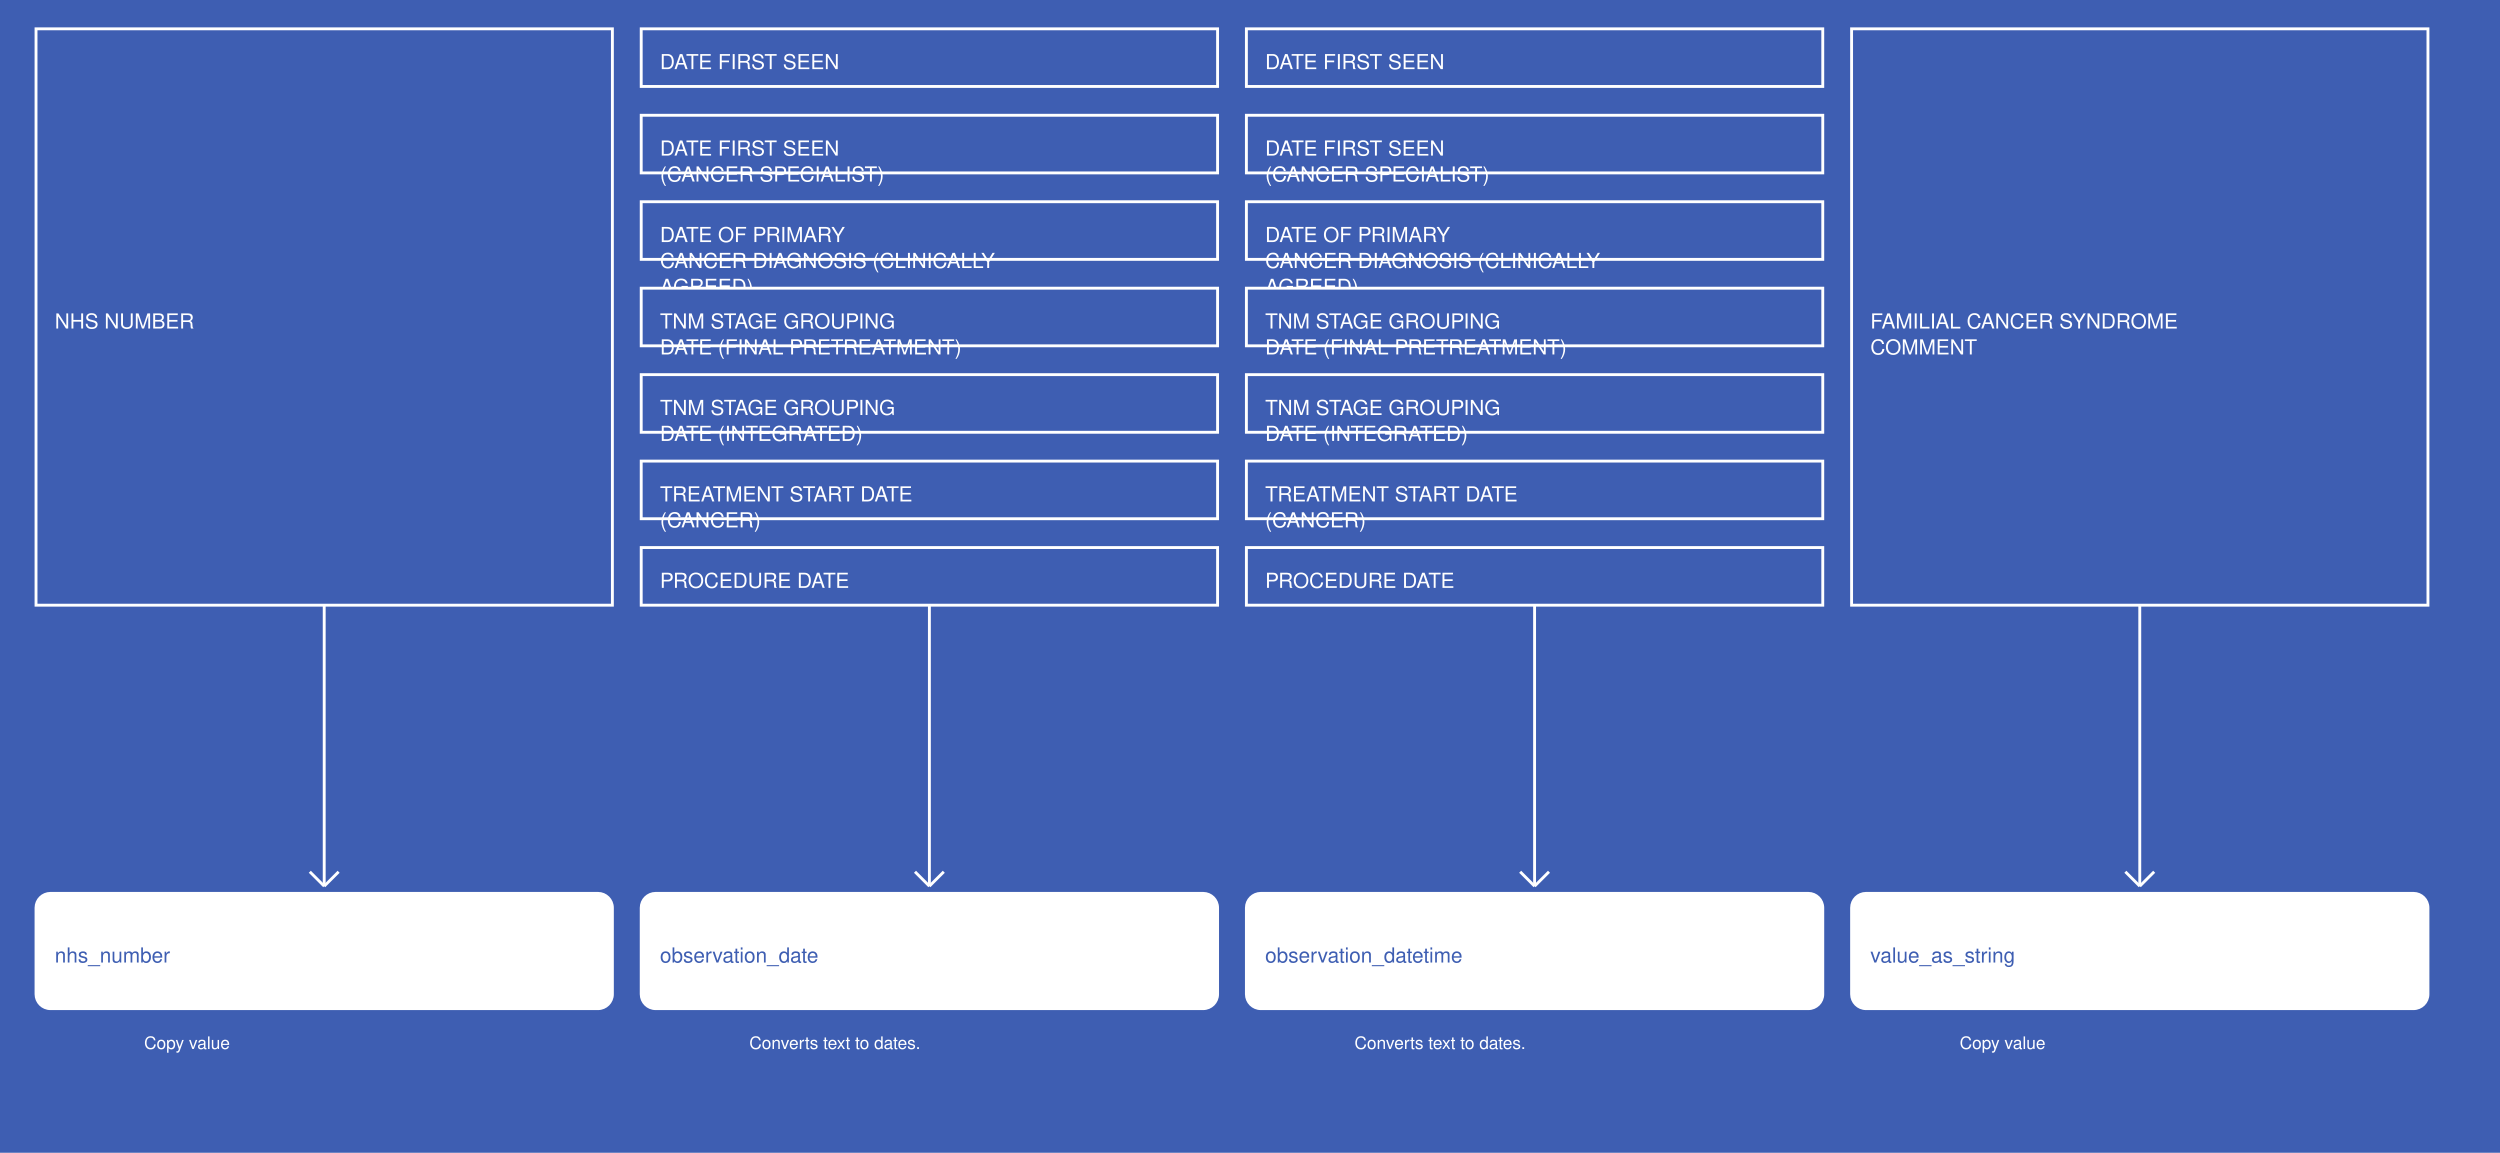
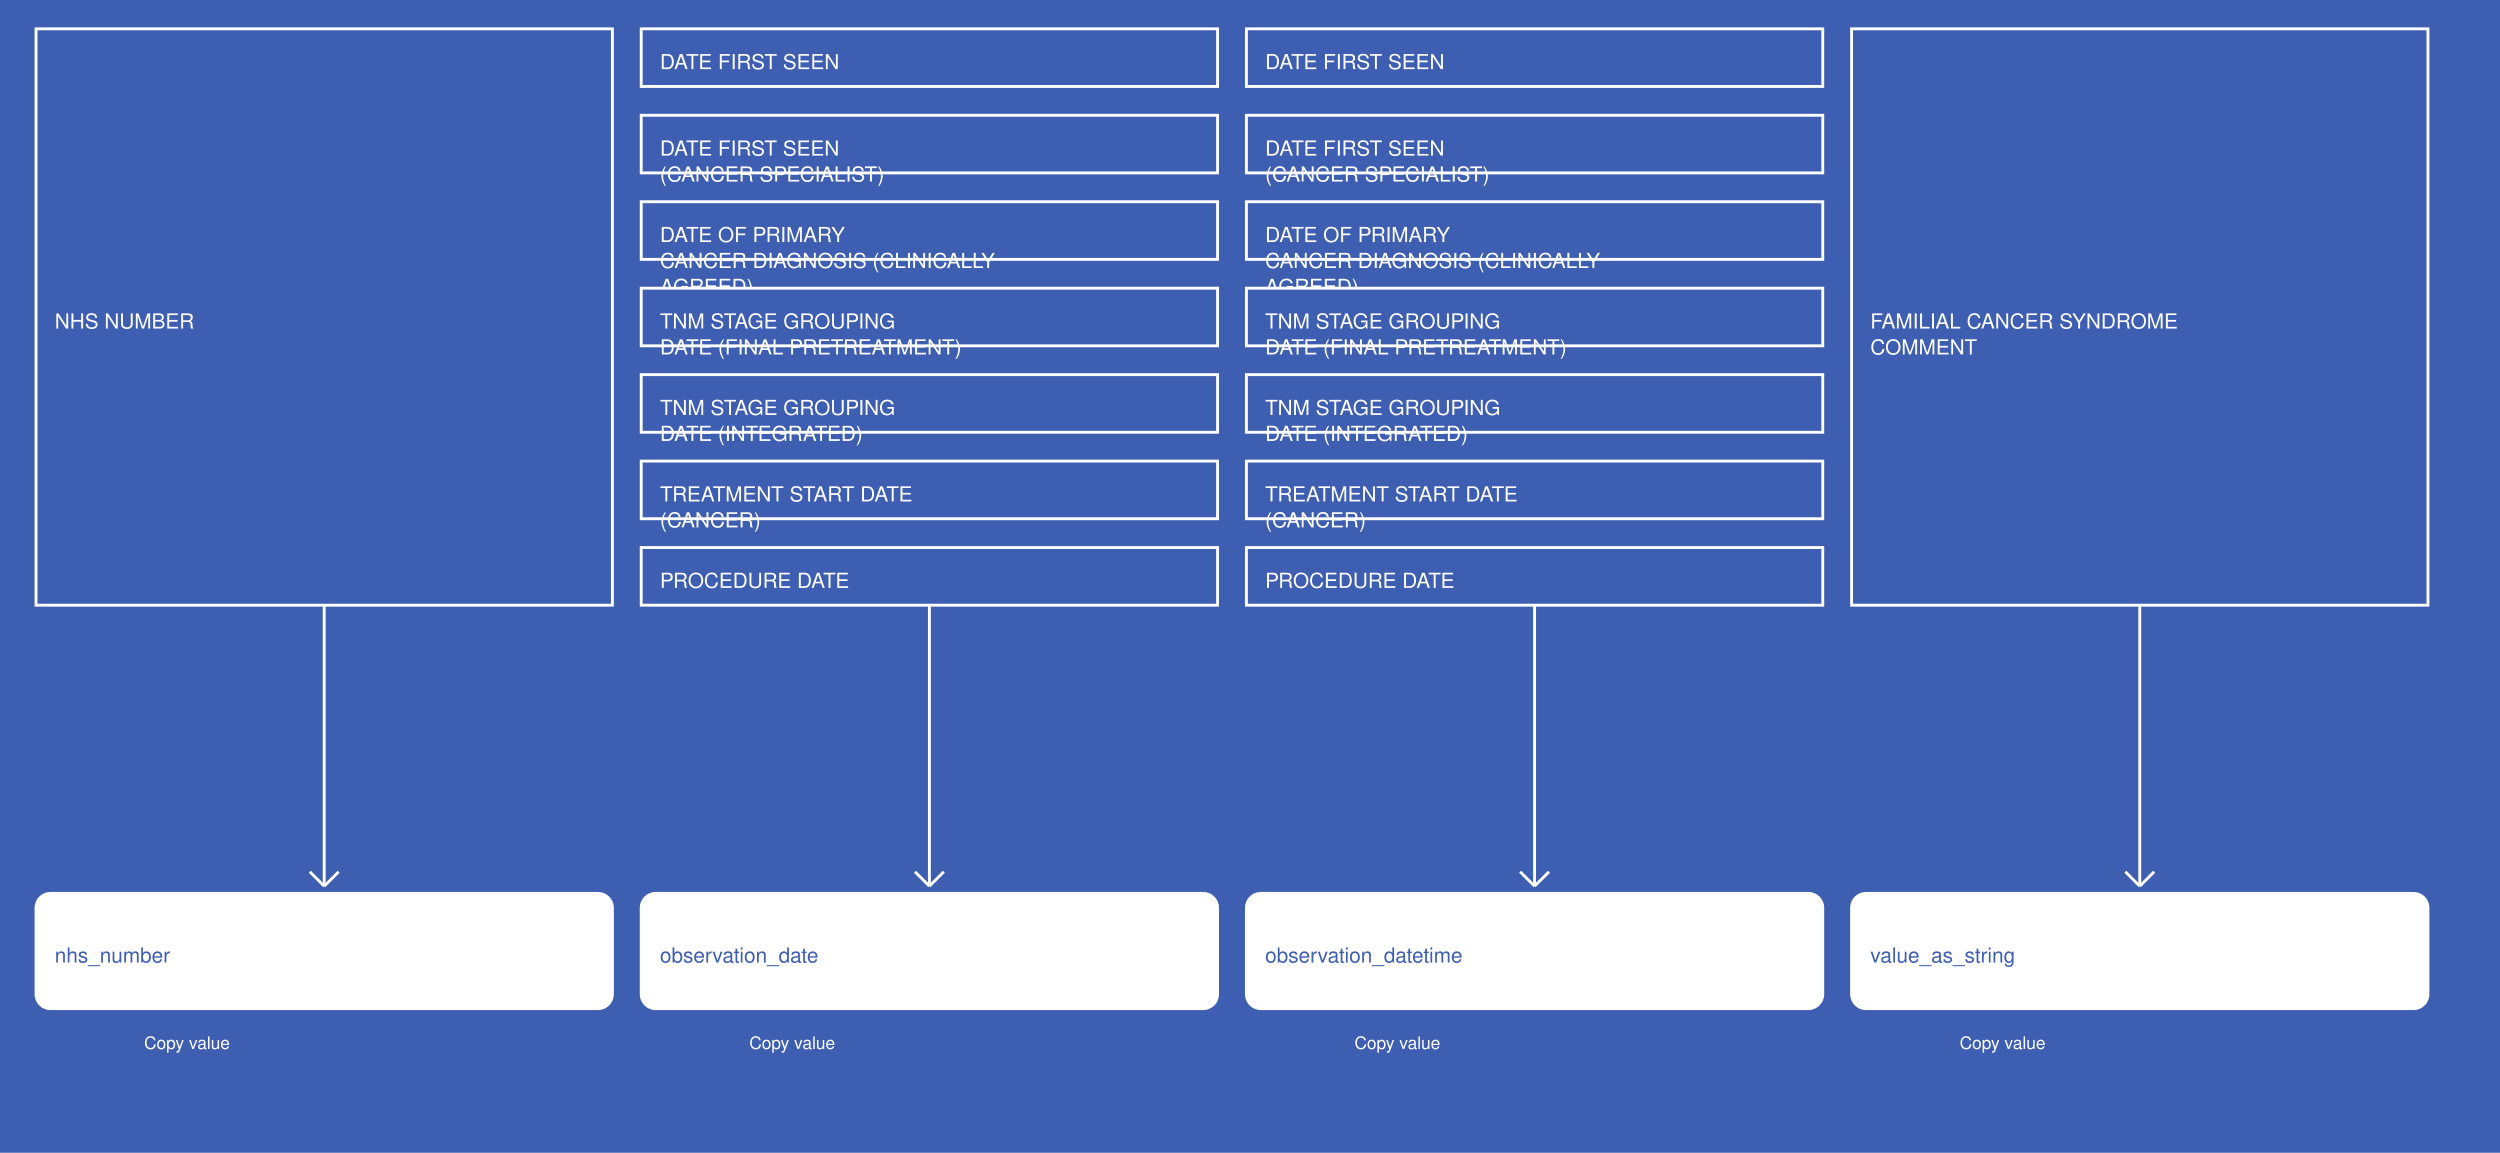
<svg xmlns="http://www.w3.org/2000/svg" width="1735" height="800">
  <rect width="100%" height="100%" fill="#3E5EB2" />
  <g>
    <rect x="25" y="20" width="400" height="400" fill="#3E5EB2" stroke="white" stroke-width="2" />
    <text x="38" y="228" fill="white" font-family="Helvetica" font-size="1.2em" text-anchor="start">NHS NUMBER</text>
  </g>
  <g>
    <line x1="225" y1="420" x2="225" y2="615" stroke="white" stroke-width="2" />
    <line x1="215" y1="605" x2="225" y2="615" stroke="white" stroke-width="2" />
    <line x1="235" y1="605" x2="225" y2="615" stroke="white" stroke-width="2" />
    <text x="100" y="728" fill="white" font-size="1em" font-family="Helvetica">Copy value</text>
  </g>
  <g>
    <rect x="25" y="620" width="400" height="80" fill="white" stroke="white" stroke-width="2" rx="10" />
    <text x="38" y="668" fill="#3E5EB2" font-family="Helvetica" font-size="1.2em" text-anchor="start">nhs_number</text>
  </g>
  <g>
    <rect x="445" y="20" width="400" height="40" fill="#3E5EB2" stroke="white" stroke-width="2" />
    <text x="458" y="48" fill="white" font-family="Helvetica" font-size="1.2em" text-anchor="start">DATE FIRST SEEN</text>
  </g>
  <g>
    <rect x="445" y="80" width="400" height="40" fill="#3E5EB2" stroke="white" stroke-width="2" />
    <text x="458" y="108" fill="white" font-family="Helvetica" font-size="1.2em" text-anchor="start">DATE FIRST SEEN</text>
    <text x="458" y="126" fill="white" font-family="Helvetica" font-size="1.2em" text-anchor="start">(CANCER SPECIALIST)</text>
  </g>
  <g>
    <rect x="445" y="140" width="400" height="40" fill="#3E5EB2" stroke="white" stroke-width="2" />
    <text x="458" y="168" fill="white" font-family="Helvetica" font-size="1.2em" text-anchor="start">DATE OF PRIMARY</text>
    <text x="458" y="186" fill="white" font-family="Helvetica" font-size="1.2em" text-anchor="start">CANCER DIAGNOSIS (CLINICALLY</text>
    <text x="458" y="204" fill="white" font-family="Helvetica" font-size="1.2em" text-anchor="start">AGREED)</text>
  </g>
  <g>
    <rect x="445" y="200" width="400" height="40" fill="#3E5EB2" stroke="white" stroke-width="2" />
    <text x="458" y="228" fill="white" font-family="Helvetica" font-size="1.2em" text-anchor="start">TNM STAGE GROUPING</text>
    <text x="458" y="246" fill="white" font-family="Helvetica" font-size="1.2em" text-anchor="start">DATE (FINAL PRETREATMENT)</text>
  </g>
  <g>
    <rect x="445" y="260" width="400" height="40" fill="#3E5EB2" stroke="white" stroke-width="2" />
    <text x="458" y="288" fill="white" font-family="Helvetica" font-size="1.2em" text-anchor="start">TNM STAGE GROUPING</text>
    <text x="458" y="306" fill="white" font-family="Helvetica" font-size="1.2em" text-anchor="start">DATE (INTEGRATED)</text>
  </g>
  <g>
    <rect x="445" y="320" width="400" height="40" fill="#3E5EB2" stroke="white" stroke-width="2" />
    <text x="458" y="348" fill="white" font-family="Helvetica" font-size="1.2em" text-anchor="start">TREATMENT START DATE</text>
    <text x="458" y="366" fill="white" font-family="Helvetica" font-size="1.2em" text-anchor="start">(CANCER)</text>
  </g>
  <g>
    <rect x="445" y="380" width="400" height="40" fill="#3E5EB2" stroke="white" stroke-width="2" />
    <text x="458" y="408" fill="white" font-family="Helvetica" font-size="1.2em" text-anchor="start">PROCEDURE DATE</text>
  </g>
  <g>
    <line x1="645" y1="420" x2="645" y2="615" stroke="white" stroke-width="2" />
    <line x1="635" y1="605" x2="645" y2="615" stroke="white" stroke-width="2" />
    <line x1="655" y1="605" x2="645" y2="615" stroke="white" stroke-width="2" />
-     <text x="520" y="728" fill="white" font-size="1em" font-family="Helvetica">Converts text to dates.</text>
+     <text x="520" y="728" fill="white" font-size="1em" font-family="Helvetica">Copy value</text>
  </g>
  <g>
    <rect x="445" y="620" width="400" height="80" fill="white" stroke="white" stroke-width="2" rx="10" />
    <text x="458" y="668" fill="#3E5EB2" font-family="Helvetica" font-size="1.2em" text-anchor="start">observation_date</text>
  </g>
  <g>
    <rect x="865" y="20" width="400" height="40" fill="#3E5EB2" stroke="white" stroke-width="2" />
    <text x="878" y="48" fill="white" font-family="Helvetica" font-size="1.2em" text-anchor="start">DATE FIRST SEEN</text>
  </g>
  <g>
    <rect x="865" y="80" width="400" height="40" fill="#3E5EB2" stroke="white" stroke-width="2" />
    <text x="878" y="108" fill="white" font-family="Helvetica" font-size="1.2em" text-anchor="start">DATE FIRST SEEN</text>
    <text x="878" y="126" fill="white" font-family="Helvetica" font-size="1.2em" text-anchor="start">(CANCER SPECIALIST)</text>
  </g>
  <g>
    <rect x="865" y="140" width="400" height="40" fill="#3E5EB2" stroke="white" stroke-width="2" />
    <text x="878" y="168" fill="white" font-family="Helvetica" font-size="1.2em" text-anchor="start">DATE OF PRIMARY</text>
    <text x="878" y="186" fill="white" font-family="Helvetica" font-size="1.2em" text-anchor="start">CANCER DIAGNOSIS (CLINICALLY</text>
    <text x="878" y="204" fill="white" font-family="Helvetica" font-size="1.2em" text-anchor="start">AGREED)</text>
  </g>
  <g>
    <rect x="865" y="200" width="400" height="40" fill="#3E5EB2" stroke="white" stroke-width="2" />
    <text x="878" y="228" fill="white" font-family="Helvetica" font-size="1.2em" text-anchor="start">TNM STAGE GROUPING</text>
    <text x="878" y="246" fill="white" font-family="Helvetica" font-size="1.2em" text-anchor="start">DATE (FINAL PRETREATMENT)</text>
  </g>
  <g>
    <rect x="865" y="260" width="400" height="40" fill="#3E5EB2" stroke="white" stroke-width="2" />
    <text x="878" y="288" fill="white" font-family="Helvetica" font-size="1.2em" text-anchor="start">TNM STAGE GROUPING</text>
    <text x="878" y="306" fill="white" font-family="Helvetica" font-size="1.2em" text-anchor="start">DATE (INTEGRATED)</text>
  </g>
  <g>
    <rect x="865" y="320" width="400" height="40" fill="#3E5EB2" stroke="white" stroke-width="2" />
    <text x="878" y="348" fill="white" font-family="Helvetica" font-size="1.2em" text-anchor="start">TREATMENT START DATE</text>
    <text x="878" y="366" fill="white" font-family="Helvetica" font-size="1.2em" text-anchor="start">(CANCER)</text>
  </g>
  <g>
    <rect x="865" y="380" width="400" height="40" fill="#3E5EB2" stroke="white" stroke-width="2" />
    <text x="878" y="408" fill="white" font-family="Helvetica" font-size="1.2em" text-anchor="start">PROCEDURE DATE</text>
  </g>
  <g>
    <line x1="1065" y1="420" x2="1065" y2="615" stroke="white" stroke-width="2" />
    <line x1="1055" y1="605" x2="1065" y2="615" stroke="white" stroke-width="2" />
    <line x1="1075" y1="605" x2="1065" y2="615" stroke="white" stroke-width="2" />
-     <text x="940" y="728" fill="white" font-size="1em" font-family="Helvetica">Converts text to dates.</text>
+     <text x="940" y="728" fill="white" font-size="1em" font-family="Helvetica">Copy value</text>
  </g>
  <g>
    <rect x="865" y="620" width="400" height="80" fill="white" stroke="white" stroke-width="2" rx="10" />
    <text x="878" y="668" fill="#3E5EB2" font-family="Helvetica" font-size="1.2em" text-anchor="start">observation_datetime</text>
  </g>
  <g>
    <rect x="1285" y="20" width="400" height="400" fill="#3E5EB2" stroke="white" stroke-width="2" />
    <text x="1298" y="228" fill="white" font-family="Helvetica" font-size="1.2em" text-anchor="start">FAMILIAL CANCER SYNDROME</text>
    <text x="1298" y="246" fill="white" font-family="Helvetica" font-size="1.2em" text-anchor="start">COMMENT</text>
  </g>
  <g>
    <line x1="1485" y1="420" x2="1485" y2="615" stroke="white" stroke-width="2" />
    <line x1="1475" y1="605" x2="1485" y2="615" stroke="white" stroke-width="2" />
    <line x1="1495" y1="605" x2="1485" y2="615" stroke="white" stroke-width="2" />
    <text x="1360" y="728" fill="white" font-size="1em" font-family="Helvetica">Copy value</text>
  </g>
  <g>
    <rect x="1285" y="620" width="400" height="80" fill="white" stroke="white" stroke-width="2" rx="10" />
    <text x="1298" y="668" fill="#3E5EB2" font-family="Helvetica" font-size="1.2em" text-anchor="start">value_as_string</text>
  </g>
</svg>
